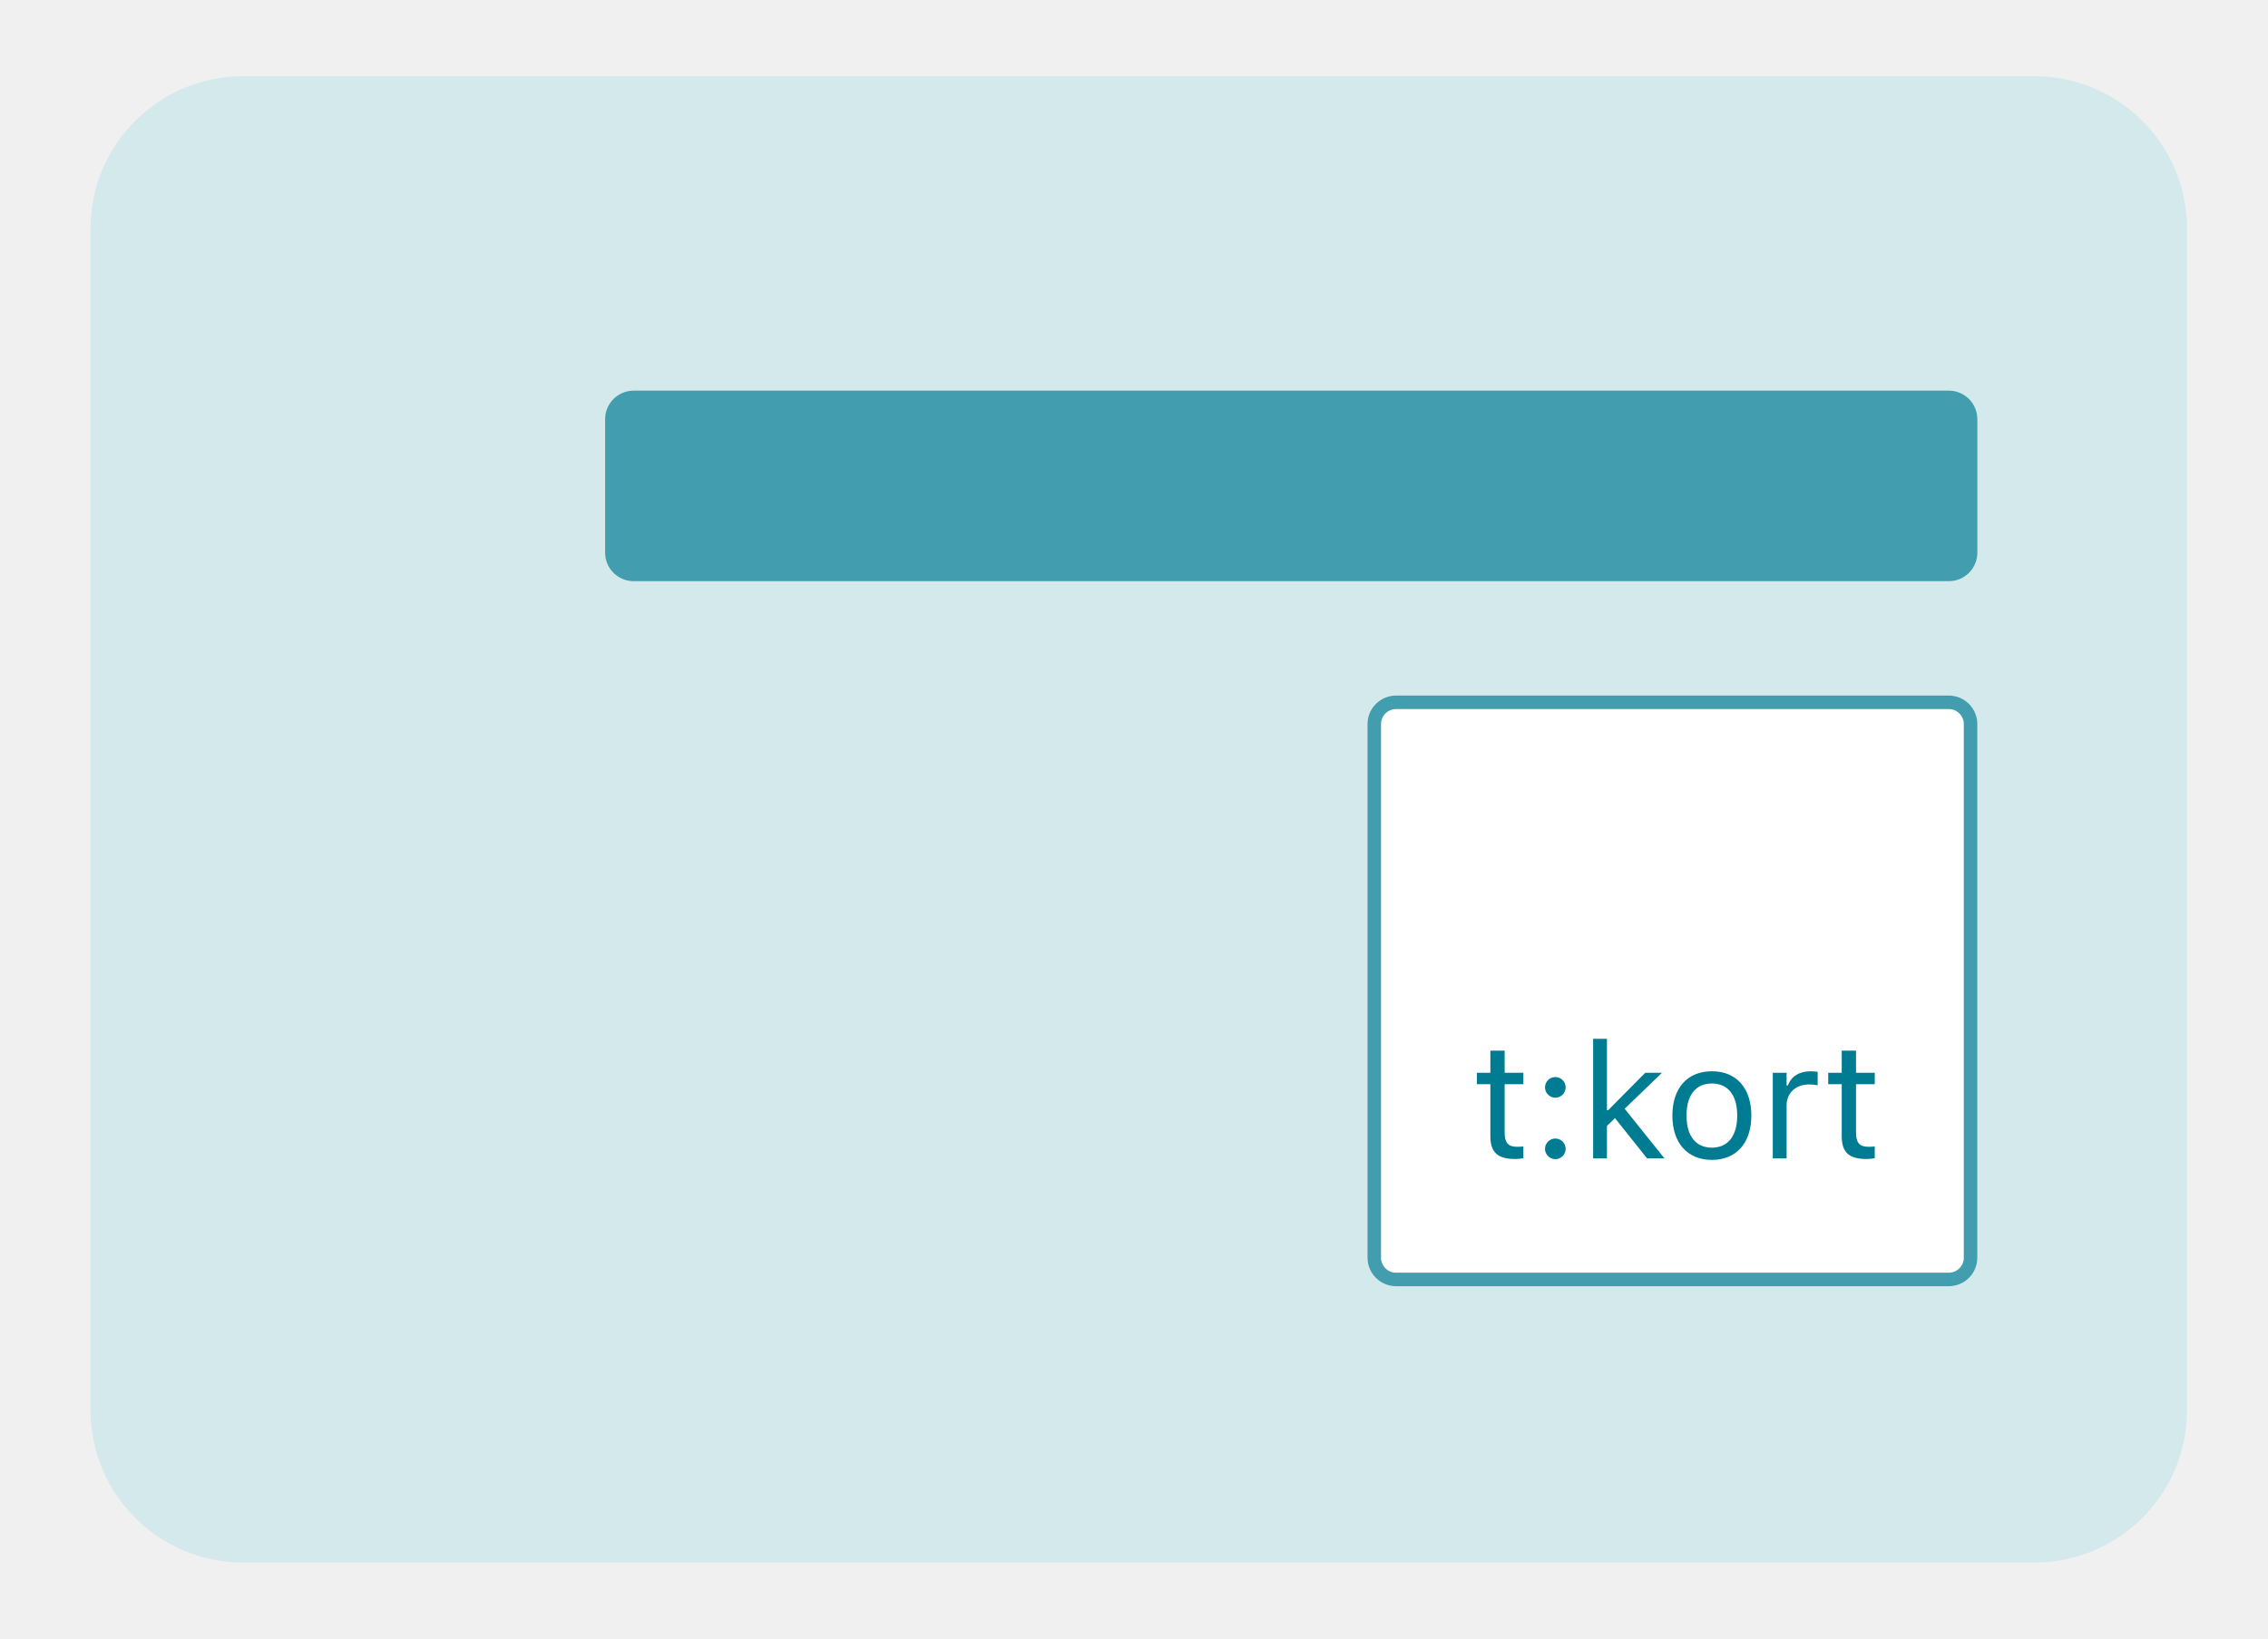
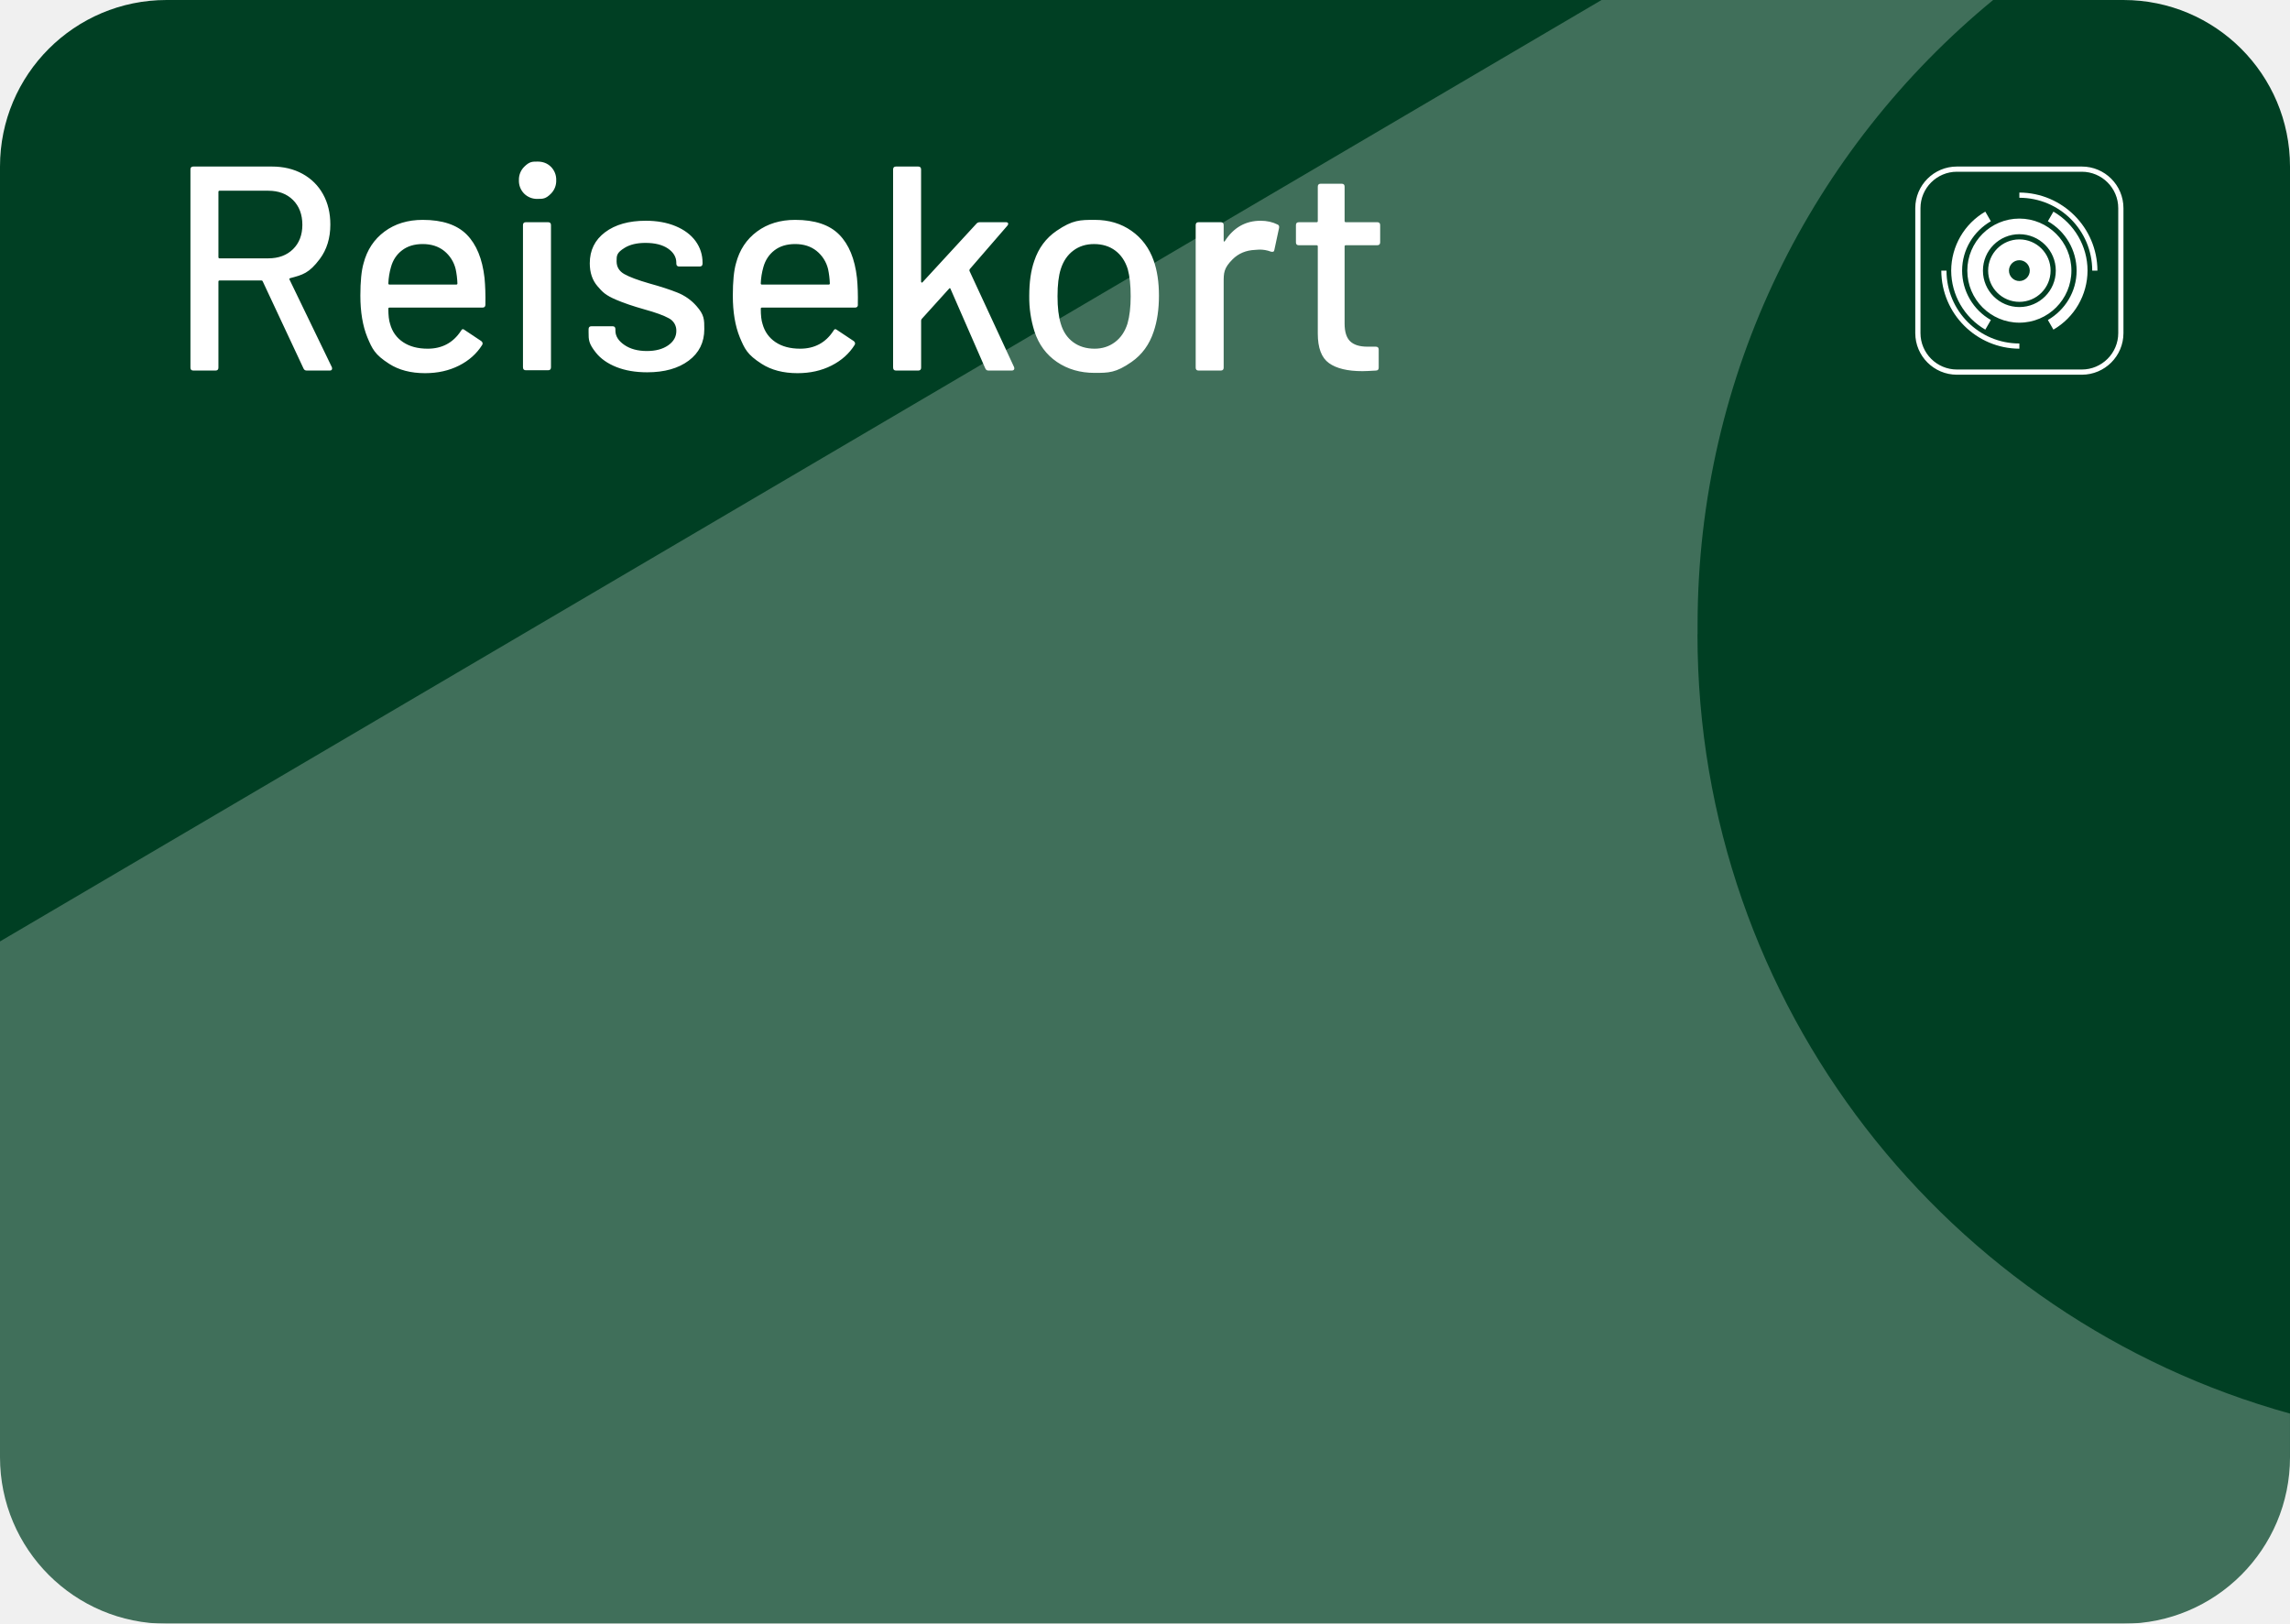
- <svg xmlns="http://www.w3.org/2000/svg" width="119" height="86" viewBox="0 0 119 86" fill="none">
-   <rect x="4.75" y="4" width="110" height="78" rx="8" fill="#D4E9EC" />
-   <rect x="31.75" y="20.5" width="72" height="10" rx="1.5" fill="#429EAE" />
-   <g clip-path="url(#clip0_1958_403)">
-     <rect x="71.75" y="36.5" width="32" height="31" rx="1.5" fill="white" />
-     <path d="M79.511 60.824C79.652 60.824 79.79 60.807 79.931 60.782V60.165C79.798 60.178 79.727 60.182 79.598 60.182C79.131 60.182 78.948 59.97 78.948 59.44V56.898H79.931V56.298H78.948V55.136H78.198V56.298H77.49V56.898H78.198V59.624C78.198 60.482 78.585 60.824 79.511 60.824Z" fill="#007C92" />
-     <path d="M81.607 57.607C81.907 57.607 82.148 57.361 82.148 57.065C82.148 56.765 81.907 56.523 81.607 56.523C81.311 56.523 81.065 56.765 81.065 57.065C81.065 57.361 81.311 57.607 81.607 57.607ZM81.607 60.832C81.907 60.832 82.148 60.586 82.148 60.29C82.148 59.99 81.907 59.749 81.607 59.749C81.311 59.749 81.065 59.99 81.065 60.29C81.065 60.586 81.311 60.832 81.607 60.832Z" fill="#007C92" />
-     <path d="M83.59 60.791H84.315V59.086L84.736 58.678L86.42 60.791H87.332L85.245 58.186L87.203 56.298H86.324L84.382 58.261H84.315V54.515H83.59V60.791Z" fill="#007C92" />
-     <path d="M89.82 60.87C91.1 60.87 91.891 59.986 91.891 58.548V58.54C91.891 57.098 91.1 56.219 89.82 56.219C88.541 56.219 87.749 57.098 87.749 58.54V58.548C87.749 59.986 88.541 60.87 89.82 60.87ZM89.82 60.228C88.97 60.228 88.491 59.607 88.491 58.548V58.54C88.491 57.478 88.97 56.861 89.82 56.861C90.67 56.861 91.15 57.478 91.15 58.54V58.548C91.15 59.607 90.67 60.228 89.82 60.228Z" fill="#007C92" />
-     <path d="M93.017 60.791H93.742V58.007C93.742 57.348 94.233 56.911 94.925 56.911C95.084 56.911 95.221 56.928 95.371 56.953V56.248C95.3 56.236 95.146 56.219 95.008 56.219C94.4 56.219 93.979 56.494 93.808 56.965H93.742V56.298H93.017V60.791Z" fill="#007C92" />
-     <path d="M97.946 60.824C98.088 60.824 98.226 60.807 98.367 60.782V60.165C98.234 60.178 98.163 60.182 98.034 60.182C97.567 60.182 97.384 59.97 97.384 59.44V56.898H98.367V56.298H97.384V55.136H96.634V56.298H95.925V56.898H96.634V59.624C96.634 60.482 97.021 60.824 97.946 60.824Z" fill="#007C92" />
+ <svg xmlns="http://www.w3.org/2000/svg" width="110" height="78" fill="none">
+   <g clip-path="url(#a)">
+     <mask id="b" width="110" height="78" x="0" y="0" maskUnits="userSpaceOnUse" style="mask-type:luminance">
+       <path fill="#fff" d="M102 0H8a8 8 0 0 0-8 8v62a8 8 0 0 0 8 8h94a8 8 0 0 0 8-8V8a8 8 0 0 0-8-8" />
+     </mask>
+     <g mask="url(#b)">
+       <path fill="#003f23" d="M0 0h110v78H0z" />
+       <path fill="#406f5a" d="M81.538 30.465h.005v-.436C81.543 17.93 87.073 7.126 95.74 0H76.931l-113.15 66.514V78h146.217V67.904c-16.409-4.547-28.46-19.581-28.46-37.439" />
+       <path fill="#fff" d="m14.58 17.702-1.96-4.186q-.014-.042-.056-.042h-2.016q-.056 0-.056.056v4.13q0 .14-.14.14H9.288q-.14 0-.14-.14V8.14q0-.14.14-.14h3.766q.84 0 1.477.35t.987.98.35 1.456q0 .98-.51 1.659c-.512.679-.816.758-1.422.917q-.057.028-.028.07l2.03 4.2q.014.028.014.07 0 .098-.112.098h-1.106q-.111 0-.154-.098m-4.088-8.484v3.136q.001.056.056.056h2.338q.741 0 1.19-.441.447-.441.448-1.17 0-.74-.448-1.19-.449-.447-1.19-.447h-2.338q-.056 0-.056.056m12.824 5.418q0 .14-.14.14H18.71q-.056 0-.056.056 0 .476.084.728.153.56.623.875t1.183.315q1.035 0 1.596-.854.07-.141.182-.042l.798.532q.099.084.042.182-.393.63-1.113.994-.721.364-1.63.364-1.024 0-1.723-.448c-.7-.448-.817-.724-1.05-1.274q-.336-.826-.336-2.002 0-1.023.154-1.554.252-.966 1.008-1.526.757-.56 1.834-.56 1.413 0 2.114.707.698.707.854 2.079.055.573.042 1.288m-4.004-2.611q-.393.3-.532.805a3.3 3.3 0 0 0-.126.784q.001.056.056.056h3.206q.057 0 .056-.056a4 4 0 0 0-.084-.686 1.6 1.6 0 0 0-.553-.875q-.414-.33-1.03-.33-.6 0-.993.302m5.866-2.723a.87.87 0 0 1-.252-.644.87.87 0 0 1 .252-.644c.252-.251.382-.252.644-.252q.392 0 .644.252a.87.87 0 0 1 .252.644.87.87 0 0 1-.252.644c-.252.252-.383.252-.644.252a.87.87 0 0 1-.644-.252m-.057 8.344v-6.832q0-.14.14-.14h1.065q.14 0 .14.14v6.832q0 .14-.14.14h-1.064q-.14 0-.14-.14m4.488-.014q-.636-.253-.987-.693c-.35-.44-.35-.618-.35-.973v-.154q0-.14.14-.14h1.008q.14 0 .14.14v.07q0 .392.428.686.426.294 1.085.294.63 0 1.022-.273t.392-.693a.66.66 0 0 0-.365-.61q-.363-.202-1.175-.426-.798-.225-1.338-.455c-.539-.23-.662-.373-.91-.658q-.37-.428-.37-1.1 0-.938.734-1.49.736-.553 1.954-.553.81 0 1.435.259.623.26.96.72.334.463.334 1.037v.042q0 .14-.14.14h-.98q-.14 0-.14-.14v-.042q0-.405-.399-.68-.398-.272-1.085-.272-.615 0-1 .238c-.386.238-.385.373-.385.644q0 .406.37.616.372.21 1.197.448.813.224 1.352.44.54.217.917.645c.38.427.377.655.377 1.113q0 .953-.749 1.512-.75.56-1.995.56-.84 0-1.477-.252m11.6-2.996q0 .14-.14.14H36.6q-.056 0-.056.056 0 .476.084.728.154.56.623.875.47.315 1.183.315 1.037 0 1.596-.854.07-.141.182-.042l.8.532q.098.084.041.182-.393.63-1.114.994-.72.364-1.63.364-1.023 0-1.723-.448c-.7-.448-.817-.724-1.05-1.274q-.335-.826-.335-2.002 0-1.023.153-1.554.252-.966 1.008-1.526.757-.56 1.834-.56 1.416 0 2.114.707.7.707.854 2.079.057.573.042 1.288m-4.005-2.611q-.39.3-.532.805a3.3 3.3 0 0 0-.126.784q.001.056.056.056h3.206q.056 0 .056-.056a4 4 0 0 0-.084-.686 1.6 1.6 0 0 0-.553-.875q-.413-.33-1.029-.33-.6 0-.994.302M42.9 17.66V8.14q0-.14.14-.14h1.064q.14 0 .14.14v5.39q0 .027.028.042.03.014.042-.014l2.59-2.814q.057-.07.168-.07h1.246q.084 0 .105.049.022.048-.035.119l-1.806 2.086q-.027.056-.014.084l2.142 4.62.014.056q0 .111-.126.112h-1.12q-.11 0-.154-.112L45.66 13.88q-.026-.07-.07-.014l-1.316 1.456a.2.2 0 0 0-.028.07v2.268q0 .14-.14.14h-1.064q-.14 0-.14-.14m7.868-.273q-.77-.525-1.078-1.463a5.4 5.4 0 0 1-.252-1.708q0-.996.24-1.68.306-.924 1.076-1.45c.77-.525 1.125-.524 1.834-.524q1.01 0 1.758.525.75.525 1.07 1.435.252.714.252 1.68 0 .98-.252 1.722-.308.938-1.064 1.463c-.756.525-1.096.525-1.777.525q-1.035 0-1.807-.525m2.787-.952q.42-.315.602-.89.153-.531.153-1.315 0-.786-.14-1.302-.18-.575-.6-.89t-1.024-.314q-.575 0-.993.315-.42.315-.602.889-.155.489-.155 1.302 0 .812.155 1.316.168.573.594.889.427.315 1.03.315.56 0 .98-.315m7.812-5.65q.096.043.07.169l-.225 1.05q-.014.126-.168.084a1.5 1.5 0 0 0-.56-.098l-.196.014q-.657.027-1.085.455c-.427.428-.426.656-.426 1.113v4.088q0 .14-.14.14h-1.064q-.14 0-.14-.14v-6.846q0-.14.14-.14h1.064q.14 0 .14.14v.742q0 .042.02.049.021.006.035-.021.63-.98 1.723-.98.448 0 .812.182m4.787.995h-1.512q-.056 0-.056.056v3.71q.001.588.266.847.267.258.826.259h.406q.14 0 .14.14v.868q0 .14-.14.14-.447.027-.644.028-1.065 0-1.603-.385-.54-.385-.539-1.421v-4.186q0-.056-.056-.056h-.854q-.14 0-.14-.14v-.826q0-.14.14-.14h.854q.056 0 .056-.056V8.966q0-.14.14-.14h1.008q.14 0 .14.14v1.652q.001.056.056.056h1.512q.14 0 .14.14v.826q0 .14-.14.14M100 8.25c.965 0 1.75.785 1.75 1.75v6c0 .965-.785 1.75-1.75 1.75h-6c-.965 0-1.75-.785-1.75-1.75v-6c0-.965.785-1.75 1.75-1.75zm0-.25h-6a2 2 0 0 0-2 2v6a2 2 0 0 0 2 2h6a2 2 0 0 0 2-2v-6a2 2 0 0 0-2-2" />
+       <path fill="#fff" d="M100.75 13h-.25A3.5 3.5 0 0 0 97 9.5v-.25a3.764 3.764 0 0 1 3.75 3.75m-6.5 0c0-1.018.56-1.896 1.38-2.372l-.266-.462A3.29 3.29 0 0 0 93.725 13a3.29 3.29 0 0 0 1.639 2.834l.267-.462A2.74 2.74 0 0 1 94.25 13m5.584-1.636a3.3 3.3 0 0 0-1.198-1.198l-.267.462A2.74 2.74 0 0 1 99.75 13c0 1.018-.56 1.896-1.38 2.372l.266.462A3.29 3.29 0 0 0 100.275 13c0-.597-.162-1.154-.441-1.636M99.5 13a2.5 2.5 0 1 1-5 0 2.5 2.5 0 0 1 5 0m-.75 0a1.75 1.75 0 1 0-3.5 0 1.75 1.75 0 0 0 3.5 0m-.25 0a1.5 1.5 0 1 1-3 0 1.5 1.5 0 0 1 3 0m-1 0a.5.5 0 1 0-1 0 .5.5 0 0 0 1 0m-4 0h-.25A3.763 3.763 0 0 0 97 16.75v-.25a3.5 3.5 0 0 1-3.5-3.5" />
+     </g>
  </g>
-   <rect x="72.106" y="36.856" width="31.289" height="30.289" rx="1.144" stroke="#429EAE" stroke-width="0.711" />
  <defs>
-     <clipPath id="clip0_1958_403">
-       <rect x="71.75" y="36.5" width="32" height="31" rx="1.5" fill="white" />
+     <clipPath id="a">
+       <path fill="#fff" d="M0 0h110v78H0z" />
    </clipPath>
  </defs>
</svg>
